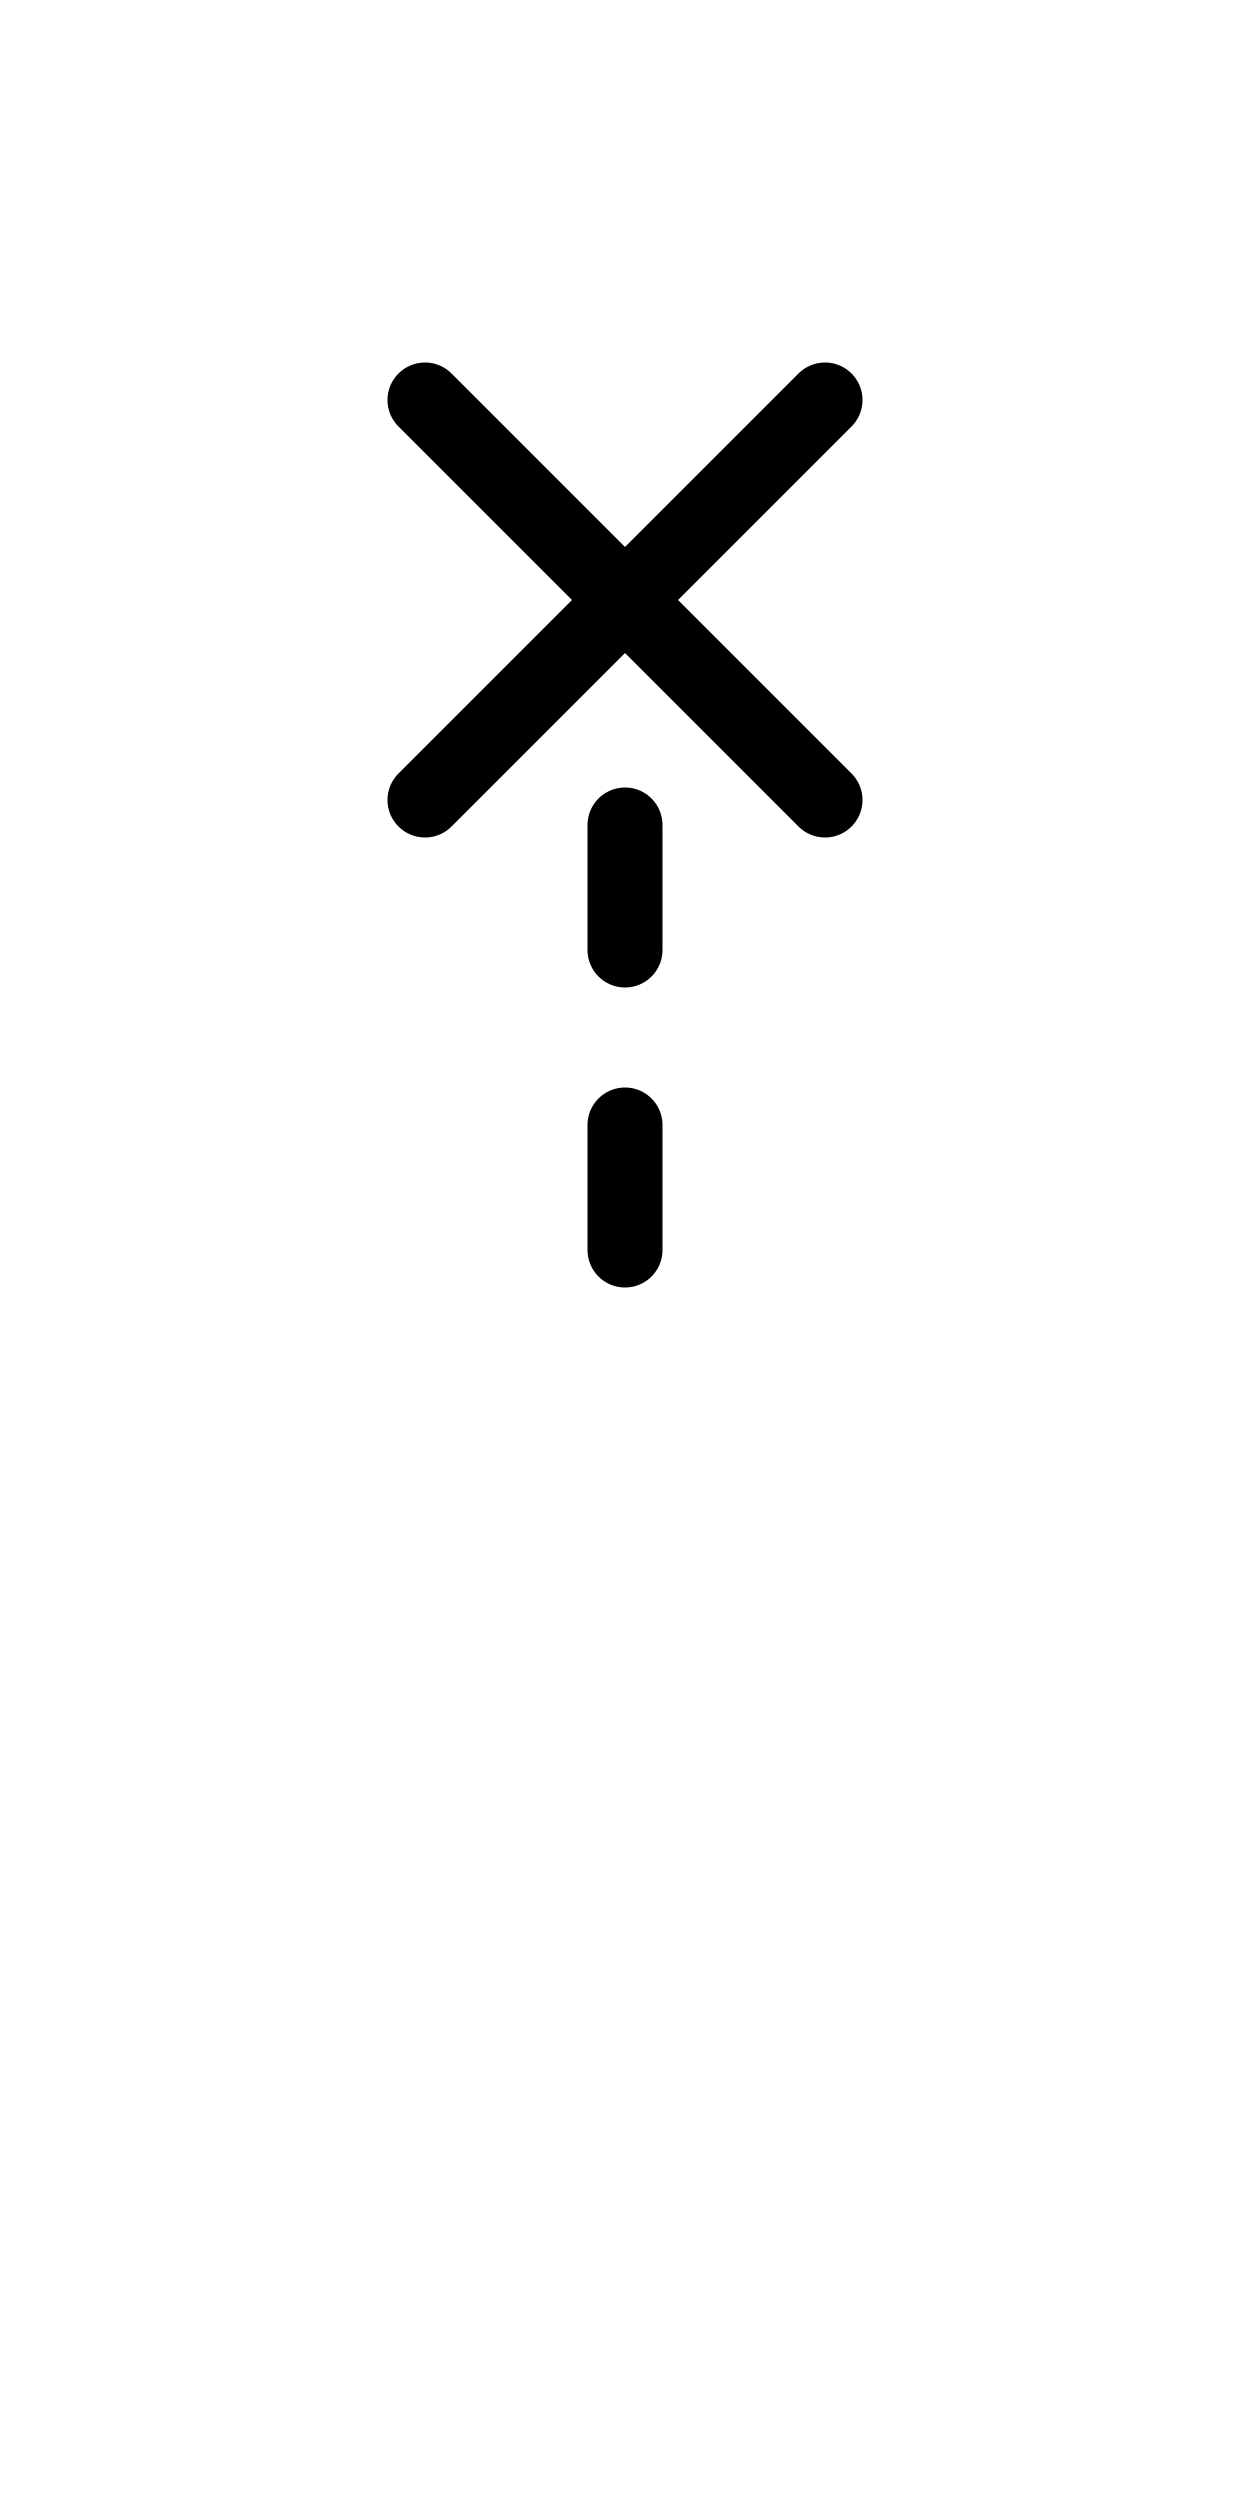
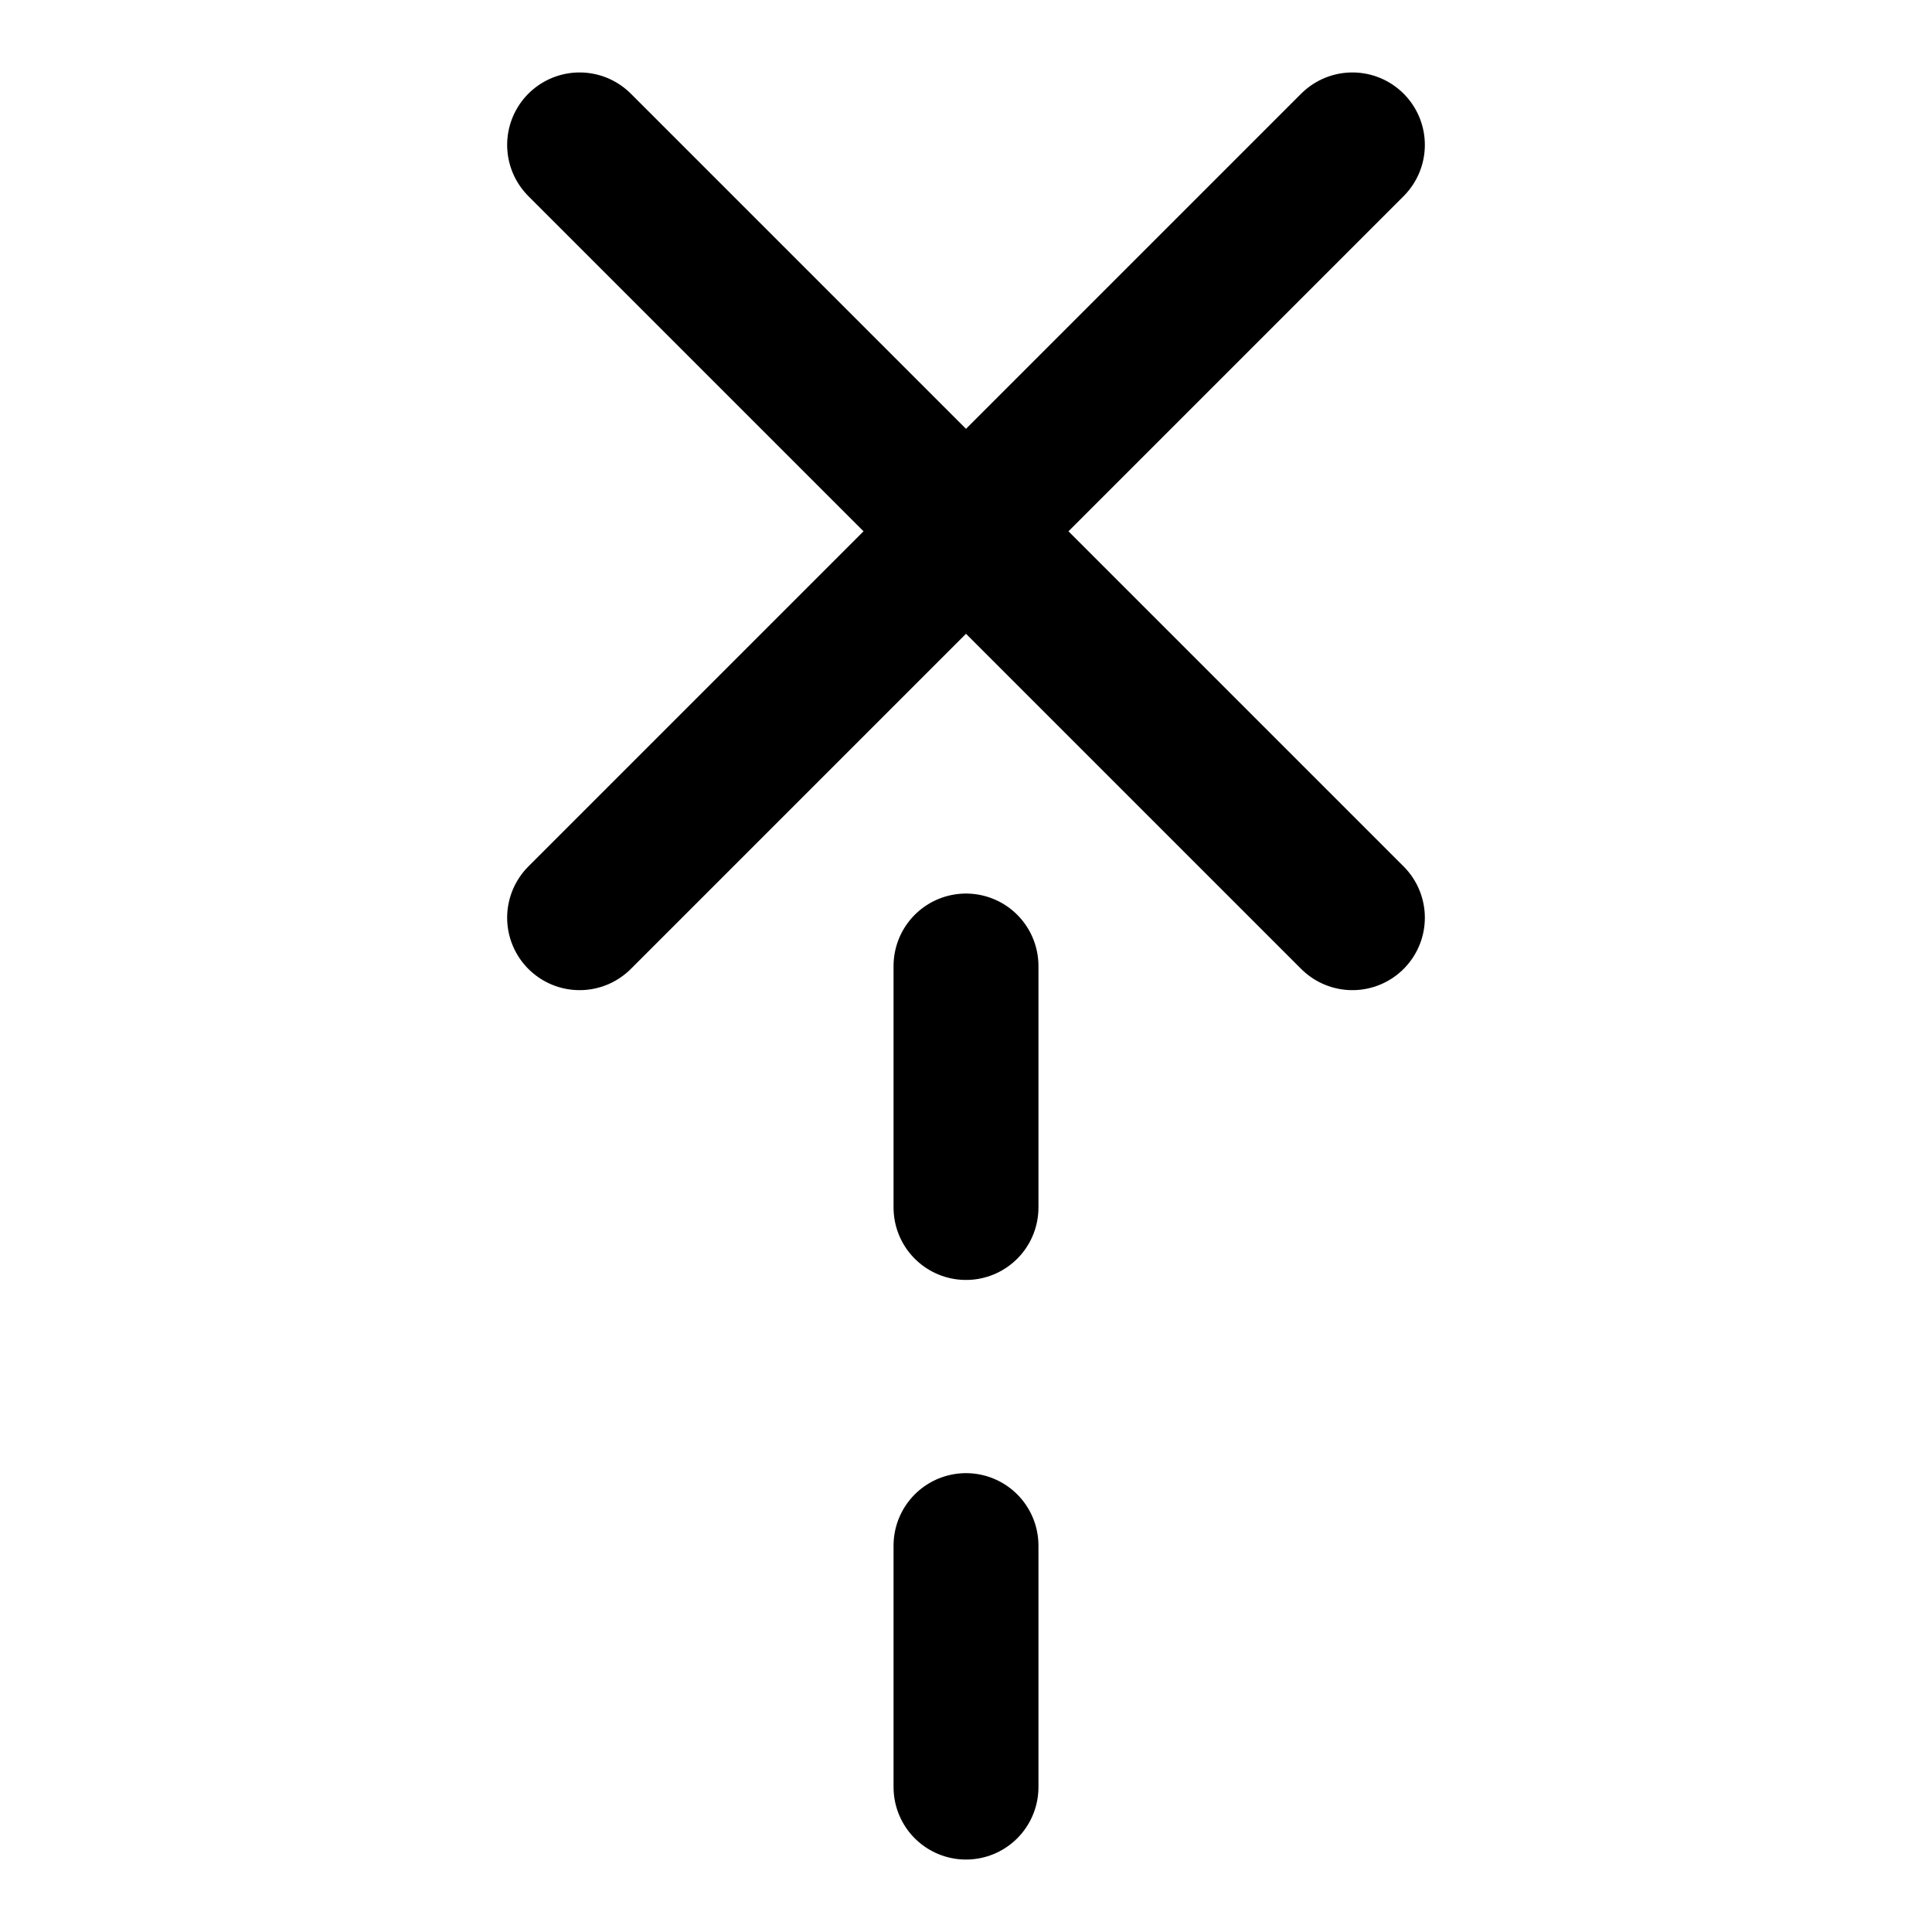
- <svg xmlns="http://www.w3.org/2000/svg" version="1.1" width="62.5" height="125" id="svg2" xml:space="preserve">
+ <svg xmlns="http://www.w3.org/2000/svg" version="1.1" width="50" height="50" id="svg2" xml:space="preserve">
  <defs id="defs6" />
-   <g transform="matrix(1.25,0,0,-1.25,0,125)" id="g10">
-     <g transform="translate(25,50)" id="g12">
+   <g transform="matrix(1.25,0,0,-1.25,0,50)" id="g10">
+     <g transform="translate(20,3)" id="g12">
      <path d="M 0,0 0,5" id="path14" style="fill:none;stroke:#000000;stroke-width:3;stroke-linecap:round;stroke-linejoin:round;stroke-miterlimit:4;stroke-opacity:1;stroke-dasharray:none" />
    </g>
-     <g transform="translate(25,62)" id="g16">
+     <g transform="translate(20,15)" id="g16">
      <path d="M 0,0 0,5" id="path18" style="fill:none;stroke:#000000;stroke-width:3;stroke-linecap:round;stroke-linejoin:round;stroke-miterlimit:4;stroke-opacity:1;stroke-dasharray:none" />
    </g>
-     <g transform="translate(17,84)" id="g20">
+     <g transform="translate(12,37)" id="g20">
      <path d="M 0,0 16,-16" id="path22" style="fill:none;stroke:#000000;stroke-width:3;stroke-linecap:round;stroke-linejoin:round;stroke-miterlimit:4;stroke-opacity:1;stroke-dasharray:none" />
    </g>
-     <g transform="translate(33,84)" id="g24">
+     <g transform="translate(28,37)" id="g24">
      <path d="M 0,0 -16,-16" id="path26" style="fill:none;stroke:#000000;stroke-width:3;stroke-linecap:round;stroke-linejoin:round;stroke-miterlimit:4;stroke-opacity:1;stroke-dasharray:none" />
    </g>
  </g>
</svg>
